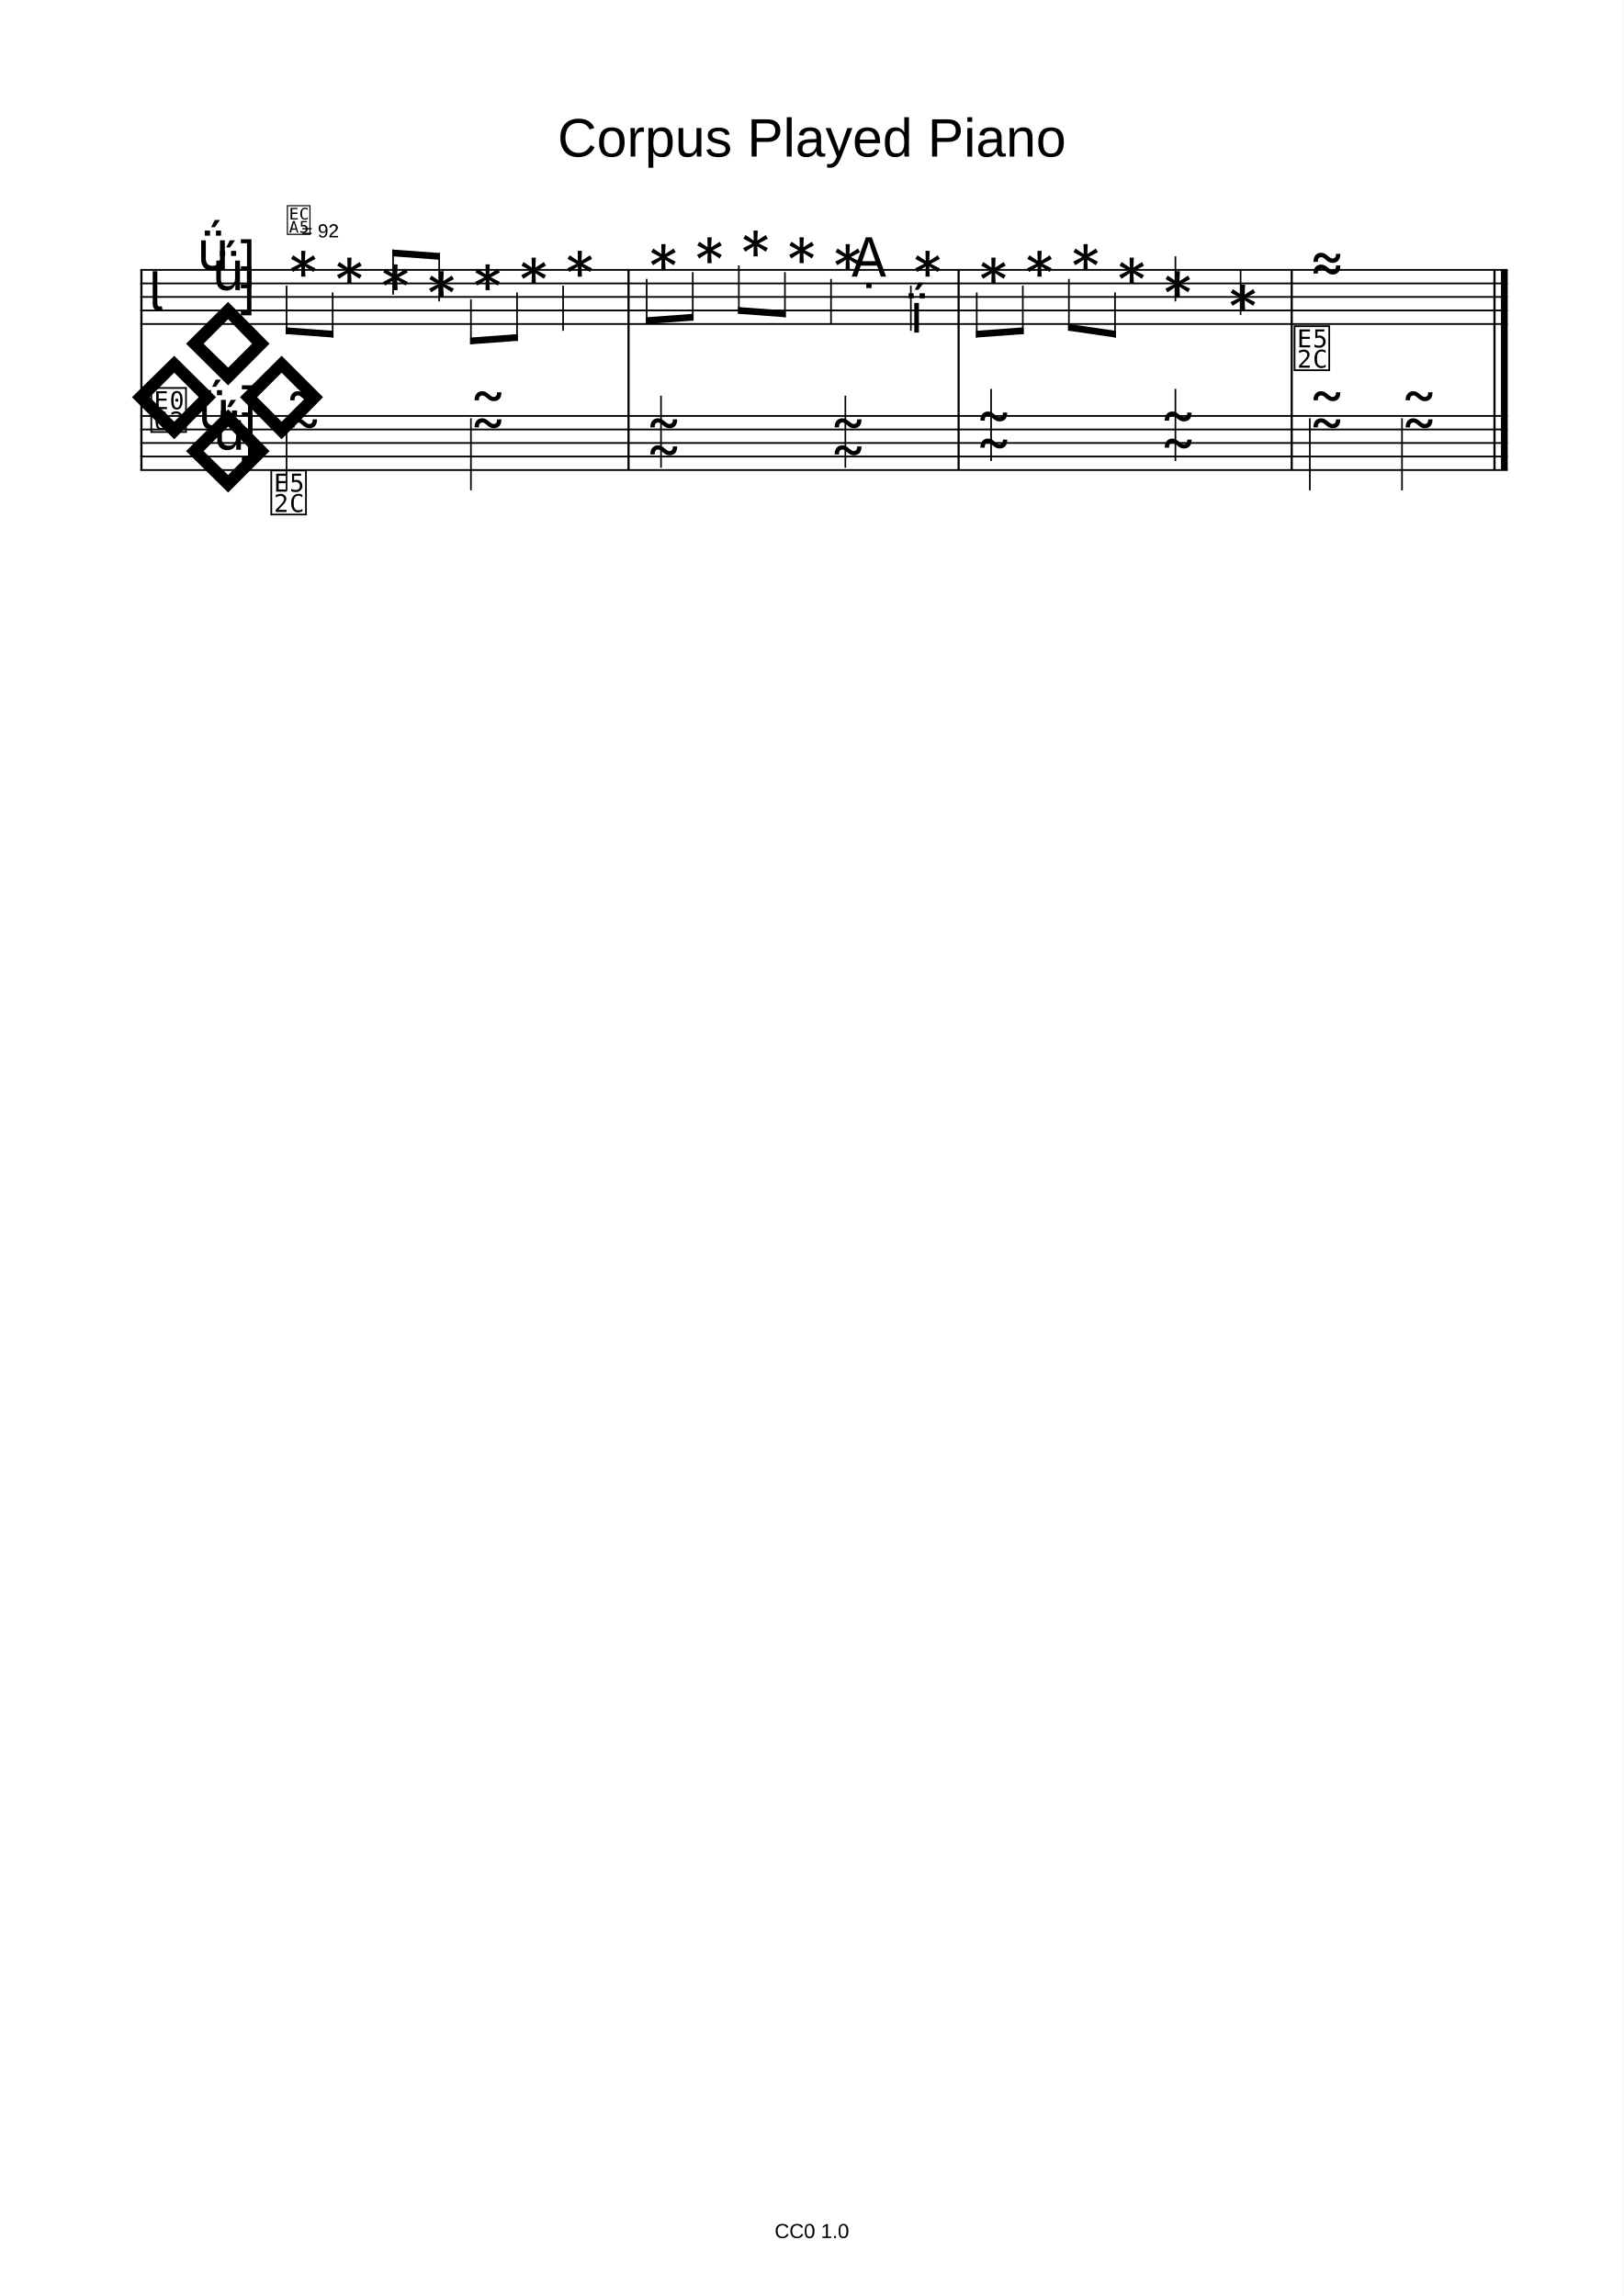
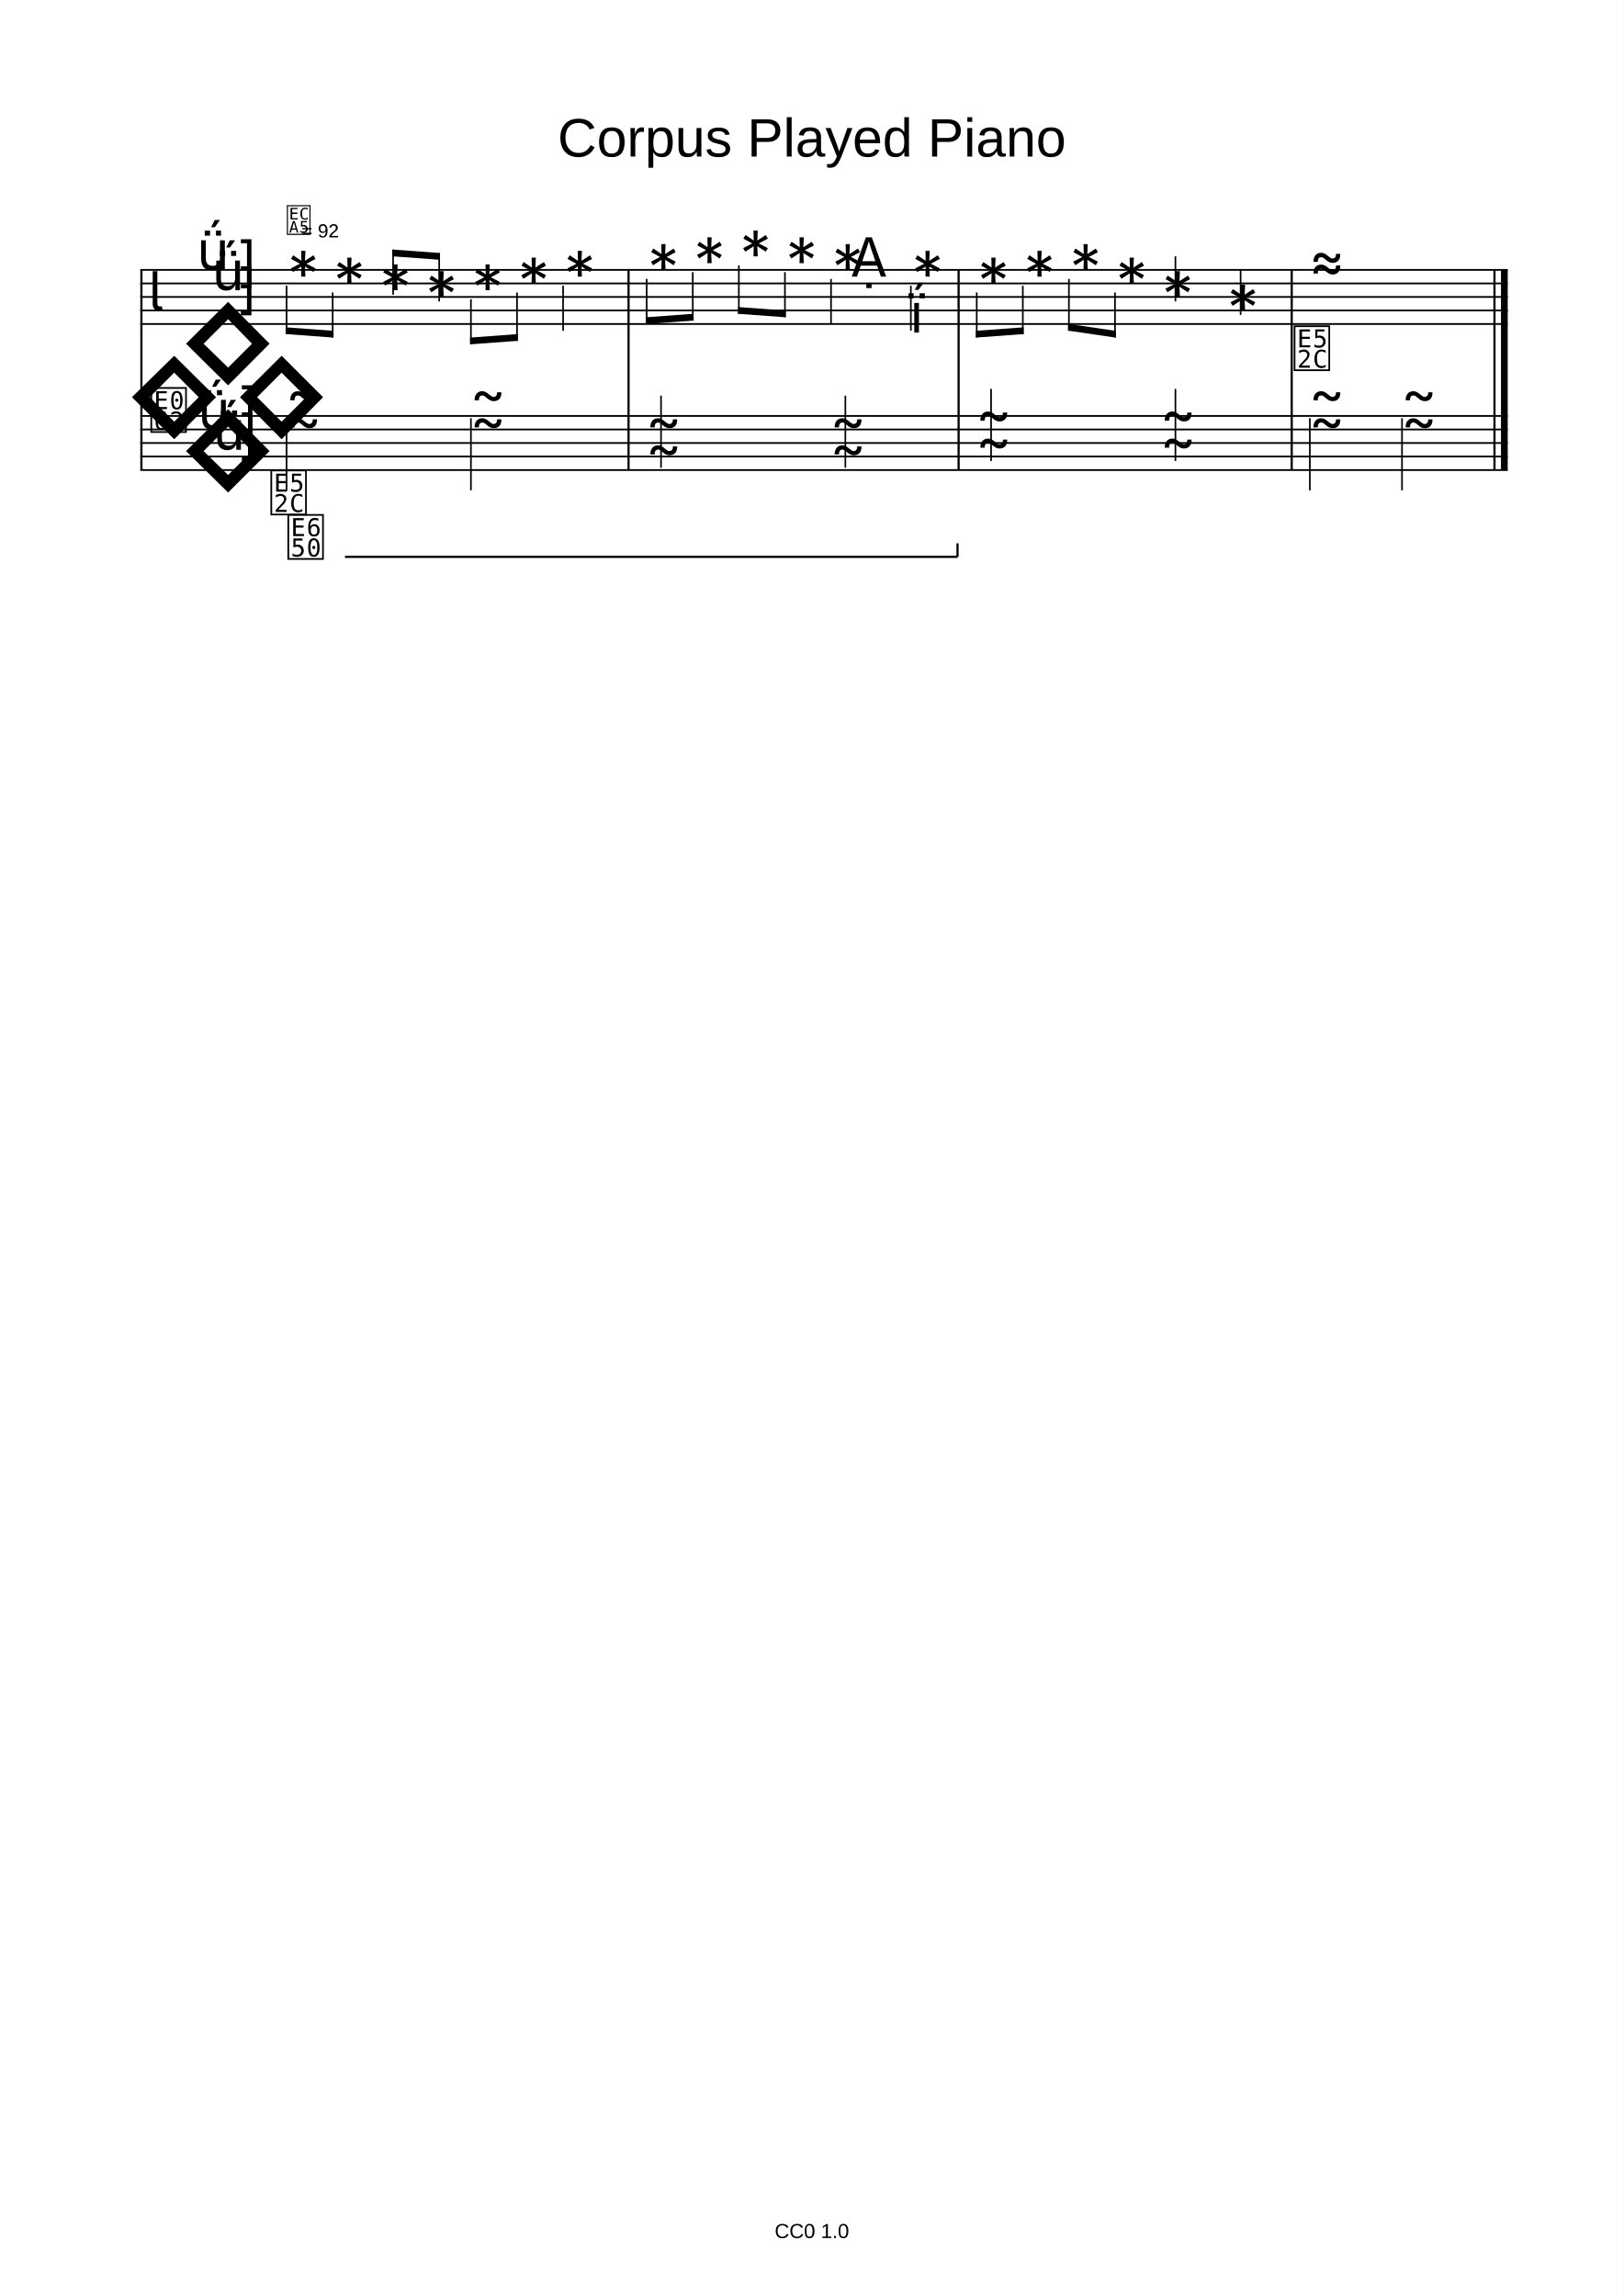
<svg xmlns="http://www.w3.org/2000/svg" width="1200" height="1697.143" viewBox="0 0 120 169.714">
  <style>@font-face{font-family:"Bravura";src:url("Bravura.otf")}text{font-family:"Bravura";font-size:4px}text.t{font-family:Arial,Helvetica,sans-serif}</style>
  <rect x="0" y="0" width="120" height="169.714" fill="white" />
  <g fill="black" stroke="black">
    <line class="staffLine" x1="10.371" y1="19.949" x2="111.429" y2="19.949" stroke-width="0.13" />
    <line class="staffLine" x1="10.371" y1="20.949" x2="111.429" y2="20.949" stroke-width="0.13" />
    <line class="staffLine" x1="10.371" y1="21.949" x2="111.429" y2="21.949" stroke-width="0.13" />
    <line class="staffLine" x1="10.371" y1="22.949" x2="111.429" y2="22.949" stroke-width="0.13" />
    <line class="staffLine" x1="10.371" y1="23.949" x2="111.429" y2="23.949" stroke-width="0.13" />
    <line class="stem" x1="41.616" y1="21.117" x2="41.616" y2="24.449" stroke-width="0.12" />
    <line class="stem" x1="21.179" y1="21.117" x2="21.179" y2="24.699" stroke-width="0.12" />
    <line class="stem" x1="24.586" y1="21.617" x2="24.586" y2="24.949" stroke-width="0.12" />
    <line class="stem" x1="29.052" y1="21.781" x2="29.052" y2="18.449" stroke-width="0.12" />
    <line class="stem" x1="32.458" y1="22.281" x2="32.458" y2="18.699" stroke-width="0.12" />
    <line class="stem" x1="34.804" y1="22.117" x2="34.804" y2="25.449" stroke-width="0.12" />
    <line class="stem" x1="38.21" y1="21.617" x2="38.21" y2="25.199" stroke-width="0.12" />
    <line class="barline" x1="46.453" y1="19.949" x2="46.453" y2="23.949" stroke-width="0.16" />
    <line class="stem" x1="61.417" y1="20.617" x2="61.417" y2="23.949" stroke-width="0.12" />
    <line class="stem" x1="67.317" y1="21.117" x2="67.317" y2="24.449" stroke-width="0.12" />
    <line class="stem" x1="47.793" y1="20.617" x2="47.793" y2="23.949" stroke-width="0.12" />
    <line class="stem" x1="51.199" y1="20.117" x2="51.199" y2="23.699" stroke-width="0.12" />
    <line class="stem" x1="54.605" y1="19.617" x2="54.605" y2="23.199" stroke-width="0.12" />
    <line class="stem" x1="58.011" y1="20.117" x2="58.011" y2="23.449" stroke-width="0.12" />
    <line class="barline" x1="70.846" y1="19.949" x2="70.846" y2="23.949" stroke-width="0.16" />
    <line class="stem" x1="86.87" y1="22.281" x2="86.87" y2="18.949" stroke-width="0.12" />
    <line class="stem" x1="91.687" y1="23.281" x2="91.687" y2="19.949" stroke-width="0.12" />
    <line class="stem" x1="72.186" y1="21.617" x2="72.186" y2="24.949" stroke-width="0.12" />
    <line class="stem" x1="75.592" y1="21.117" x2="75.592" y2="24.699" stroke-width="0.12" />
    <line class="stem" x1="78.998" y1="20.617" x2="78.998" y2="24.449" stroke-width="0.12" />
    <line class="stem" x1="82.404" y1="21.617" x2="82.404" y2="24.949" stroke-width="0.12" />
    <line class="barline" x1="95.464" y1="19.949" x2="95.464" y2="23.949" stroke-width="0.16" />
    <line class="barline" x1="110.449" y1="19.949" x2="110.449" y2="23.949" stroke-width="0.16" />
    <line class="barline" x1="111.179" y1="19.949" x2="111.179" y2="23.949" stroke-width="0.5" />
    <line class="staffLine" x1="10.371" y1="30.745" x2="111.429" y2="30.745" stroke-width="0.13" />
    <line class="staffLine" x1="10.371" y1="31.745" x2="111.429" y2="31.745" stroke-width="0.13" />
    <line class="staffLine" x1="10.371" y1="32.745" x2="111.429" y2="32.745" stroke-width="0.13" />
    <line class="staffLine" x1="10.371" y1="33.745" x2="111.429" y2="33.745" stroke-width="0.13" />
    <line class="staffLine" x1="10.371" y1="34.745" x2="111.429" y2="34.745" stroke-width="0.13" />
    <line class="stem" x1="21.179" y1="30.913" x2="21.179" y2="36.245" stroke-width="0.12" />
    <line class="stem" x1="34.804" y1="30.913" x2="34.804" y2="36.245" stroke-width="0.12" />
    <line class="barline" x1="46.453" y1="30.745" x2="46.453" y2="34.745" stroke-width="0.16" />
    <line class="stem" x1="48.853" y1="34.577" x2="48.853" y2="29.245" stroke-width="0.12" />
    <line class="stem" x1="62.477" y1="34.577" x2="62.477" y2="29.245" stroke-width="0.12" />
    <line class="barline" x1="70.846" y1="30.745" x2="70.846" y2="34.745" stroke-width="0.16" />
    <line class="stem" x1="73.246" y1="34.077" x2="73.246" y2="28.745" stroke-width="0.12" />
    <line class="stem" x1="86.87" y1="34.077" x2="86.87" y2="28.745" stroke-width="0.12" />
    <line class="barline" x1="95.464" y1="30.745" x2="95.464" y2="34.745" stroke-width="0.16" />
    <line class="stem" x1="96.804" y1="30.913" x2="96.804" y2="36.245" stroke-width="0.12" />
    <line class="stem" x1="103.616" y1="30.913" x2="103.616" y2="36.245" stroke-width="0.12" />
    <line class="barline" x1="110.449" y1="30.745" x2="110.449" y2="34.745" stroke-width="0.16" />
    <line class="barline" x1="111.179" y1="30.745" x2="111.179" y2="34.745" stroke-width="0.5" />
+     <line class="pedal" x1="25.495" y1="41.161" x2="70.766" y2="41.161" stroke-width="0.16" />
+     <line class="pedal" x1="70.766" y1="41.161" x2="70.766" y2="40.161" stroke-width="0.16" />
    <line class="barline" x1="10.451" y1="19.949" x2="10.451" y2="34.745" stroke-width="0.16" />
    <line class="barline" x1="46.453" y1="23.949" x2="46.453" y2="30.745" stroke-width="0.16" />
    <line class="barline" x1="70.846" y1="23.949" x2="70.846" y2="30.745" stroke-width="0.16" />
    <line class="barline" x1="95.464" y1="23.949" x2="95.464" y2="30.745" stroke-width="0.16" />
    <line class="barline" x1="110.449" y1="23.949" x2="110.449" y2="30.745" stroke-width="0.16" />
    <line class="barline" x1="111.179" y1="23.949" x2="111.179" y2="30.745" stroke-width="0.5" />
    <polygon class="beam" stroke="none" points="21.119,24.194 24.646,24.453 24.646,24.953 21.119,24.694" />
    <polygon class="beam" stroke="none" points="28.992,18.444 32.518,18.703 32.518,19.203 28.992,18.944" />
    <polygon class="beam" stroke="none" points="34.744,24.953 38.27,24.694 38.27,25.194 34.744,25.453" />
    <polygon class="beam" stroke="none" points="47.733,23.453 51.259,23.194 51.259,23.694 47.733,23.953" />
    <polygon class="beam" stroke="none" points="54.545,22.694 58.071,22.953 58.071,23.453 54.545,23.194" />
    <polygon class="beam" stroke="none" points="72.126,24.453 75.652,24.194 75.652,24.694 72.126,24.953" />
    <polygon class="beam" stroke="none" points="78.938,23.94 82.464,24.457 82.464,24.957 78.938,24.44" />
    <text class="clef" x="10.971" y="22.949" stroke="none"></text>
    <text class="keySignature" x="14.555" y="19.949" stroke="none"></text>
    <text class="keySignature" x="15.671" y="21.449" stroke="none"></text>
    <text class="timeSignature" x="17.567" y="20.949" stroke="none"></text>
    <text class="timeSignature" x="17.567" y="22.949" stroke="none"></text>
    <text class="notehead" x="21.119" y="20.949" stroke="none"></text>
    <text class="notehead" x="24.526" y="21.449" stroke="none"></text>
    <text class="notehead" x="27.932" y="21.949" stroke="none"></text>
    <text class="notehead" x="31.338" y="22.449" stroke="none"></text>
    <text class="notehead" x="34.744" y="21.949" stroke="none"></text>
    <text class="notehead" x="38.15" y="21.449" stroke="none"></text>
    <text class="notehead" x="41.556" y="20.949" stroke="none"></text>
    <text class="notehead" x="47.733" y="20.449" stroke="none"></text>
    <text class="notehead" x="51.139" y="19.949" stroke="none"></text>
    <text class="notehead" x="54.545" y="19.449" stroke="none"></text>
    <text class="notehead" x="57.951" y="19.949" stroke="none"></text>
    <text class="notehead" x="61.357" y="20.449" stroke="none"></text>
    <text class="dot" x="62.837" y="20.449" stroke="none"></text>
    <text class="notehead" x="67.257" y="20.949" stroke="none"></text>
    <text class="flag" x="67.257" y="24.581" stroke="none"></text>
    <text class="notehead" x="72.126" y="21.449" stroke="none"></text>
    <text class="notehead" x="75.532" y="20.949" stroke="none"></text>
    <text class="notehead" x="78.938" y="20.449" stroke="none"></text>
    <text class="notehead" x="82.344" y="21.449" stroke="none"></text>
    <text class="notehead" x="85.75" y="22.449" stroke="none"></text>
    <text class="notehead" x="90.567" y="23.449" stroke="none"></text>
    <text class="notehead" x="96.744" y="20.949" stroke="none"></text>
    <text class="dynamic" x="95.486" y="27.177" stroke="none"></text>
    <text class="clef" x="10.991" y="31.745" stroke="none"></text>
    <text class="keySignature" x="14.627" y="31.745" stroke="none"></text>
    <text class="keySignature" x="15.743" y="33.245" stroke="none"></text>
    <text class="timeSignature" x="17.639" y="31.745" stroke="none"></text>
    <text class="timeSignature" x="17.639" y="33.745" stroke="none"></text>
    <text class="notehead" x="21.119" y="30.745" stroke="none"></text>
    <text class="notehead" x="21.119" y="32.745" stroke="none"></text>
    <text class="notehead" x="34.744" y="30.745" stroke="none"></text>
    <text class="notehead" x="34.744" y="32.745" stroke="none"></text>
    <text class="notehead" x="47.733" y="32.745" stroke="none"></text>
    <text class="notehead" x="47.733" y="34.745" stroke="none"></text>
    <text class="notehead" x="61.357" y="32.745" stroke="none"></text>
    <text class="notehead" x="61.357" y="34.745" stroke="none"></text>
    <text class="notehead" x="72.126" y="32.245" stroke="none"></text>
    <text class="notehead" x="72.126" y="34.245" stroke="none"></text>
    <text class="notehead" x="85.75" y="32.245" stroke="none"></text>
    <text class="notehead" x="85.75" y="34.245" stroke="none"></text>
    <text class="notehead" x="96.744" y="30.745" stroke="none"></text>
    <text class="notehead" x="96.744" y="32.745" stroke="none"></text>
    <text class="notehead" x="103.556" y="30.745" stroke="none"></text>
    <text class="notehead" x="103.556" y="32.745" stroke="none"></text>
    <text class="dynamic" x="19.861" y="37.841" stroke="none"></text>
+     <text class="pedal" x="21.119" y="41.129" stroke="none"></text>
    <text class="tempo" x="21.119" y="17.2" style="font-size:2.6px" stroke="none"></text>
    <text class="brace" x="9.047" y="34.735" style="font-size:14.778px" stroke="none"></text>
    <text class="t credit" x="60" y="11.571" style="font-size:4px" text-anchor="middle" stroke="none">Corpus Played Piano</text>
    <text class="t tempo" x="22.283" y="17.55" style="font-size:1.4px" text-anchor="start" stroke="none">= 92</text>
    <text class="t credit" x="60" y="165.429" style="font-size:1.5px" text-anchor="middle" stroke="none">CC0 1.0</text>
  </g>
</svg>
